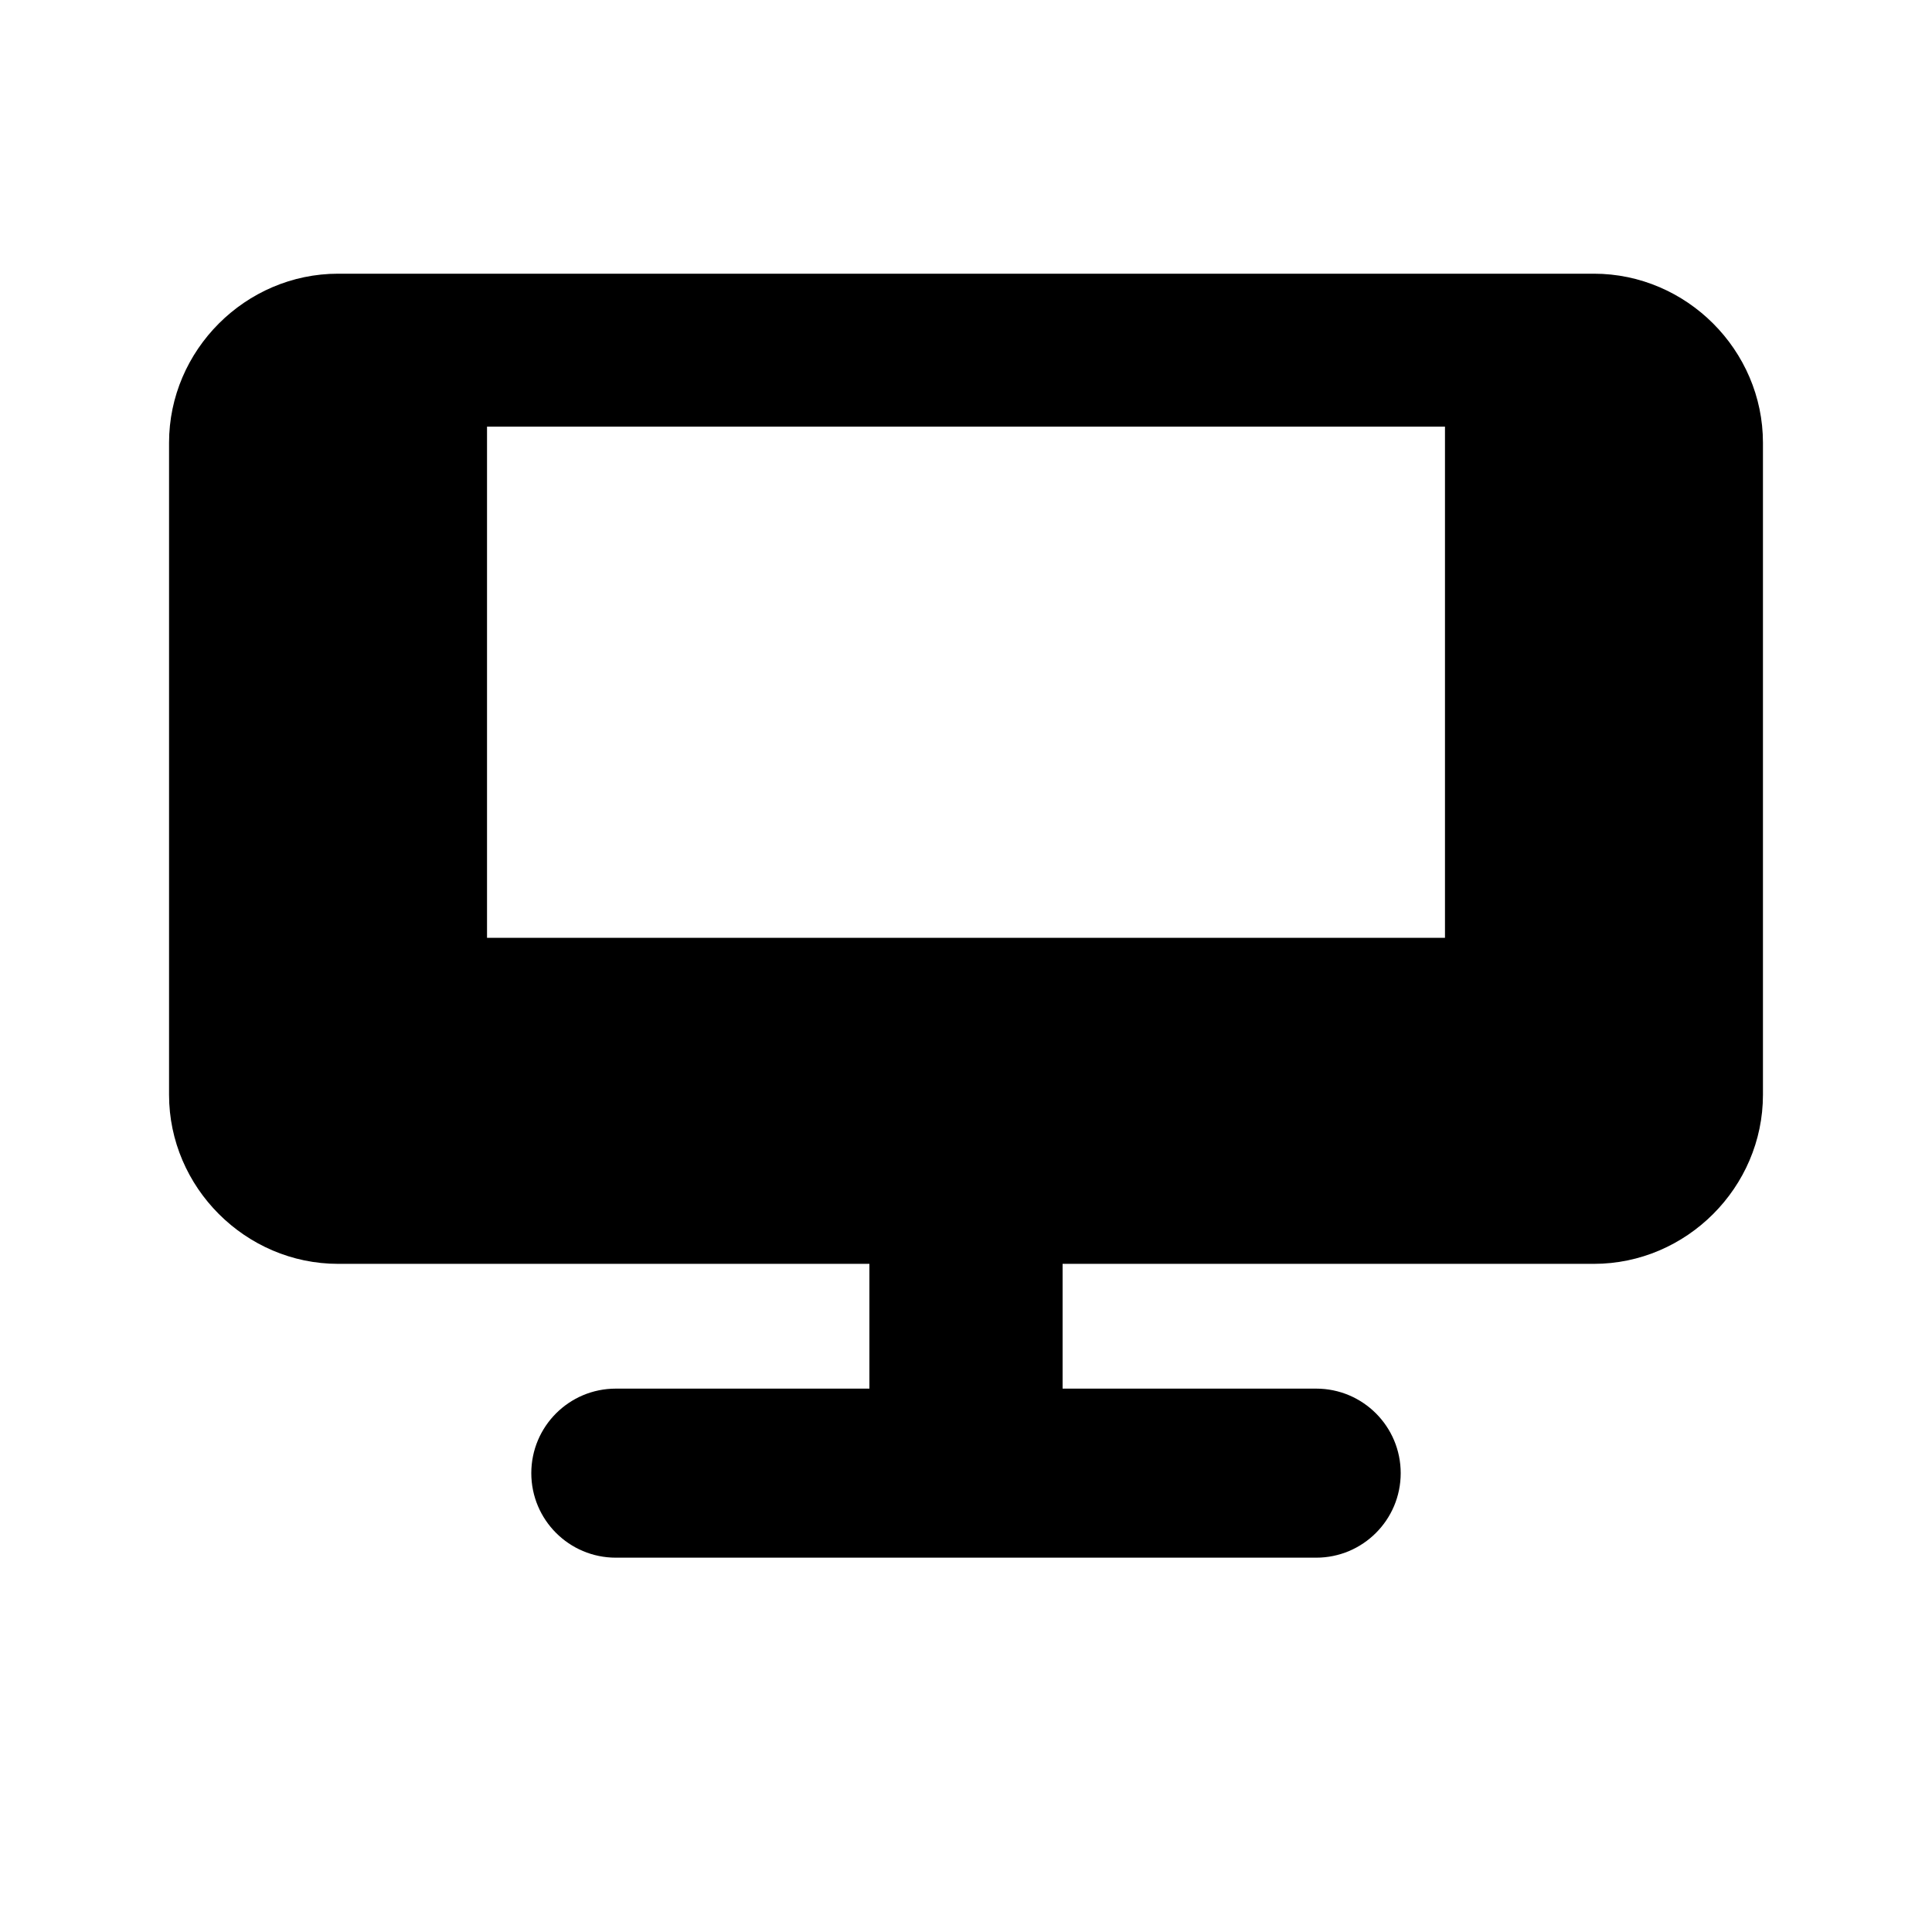
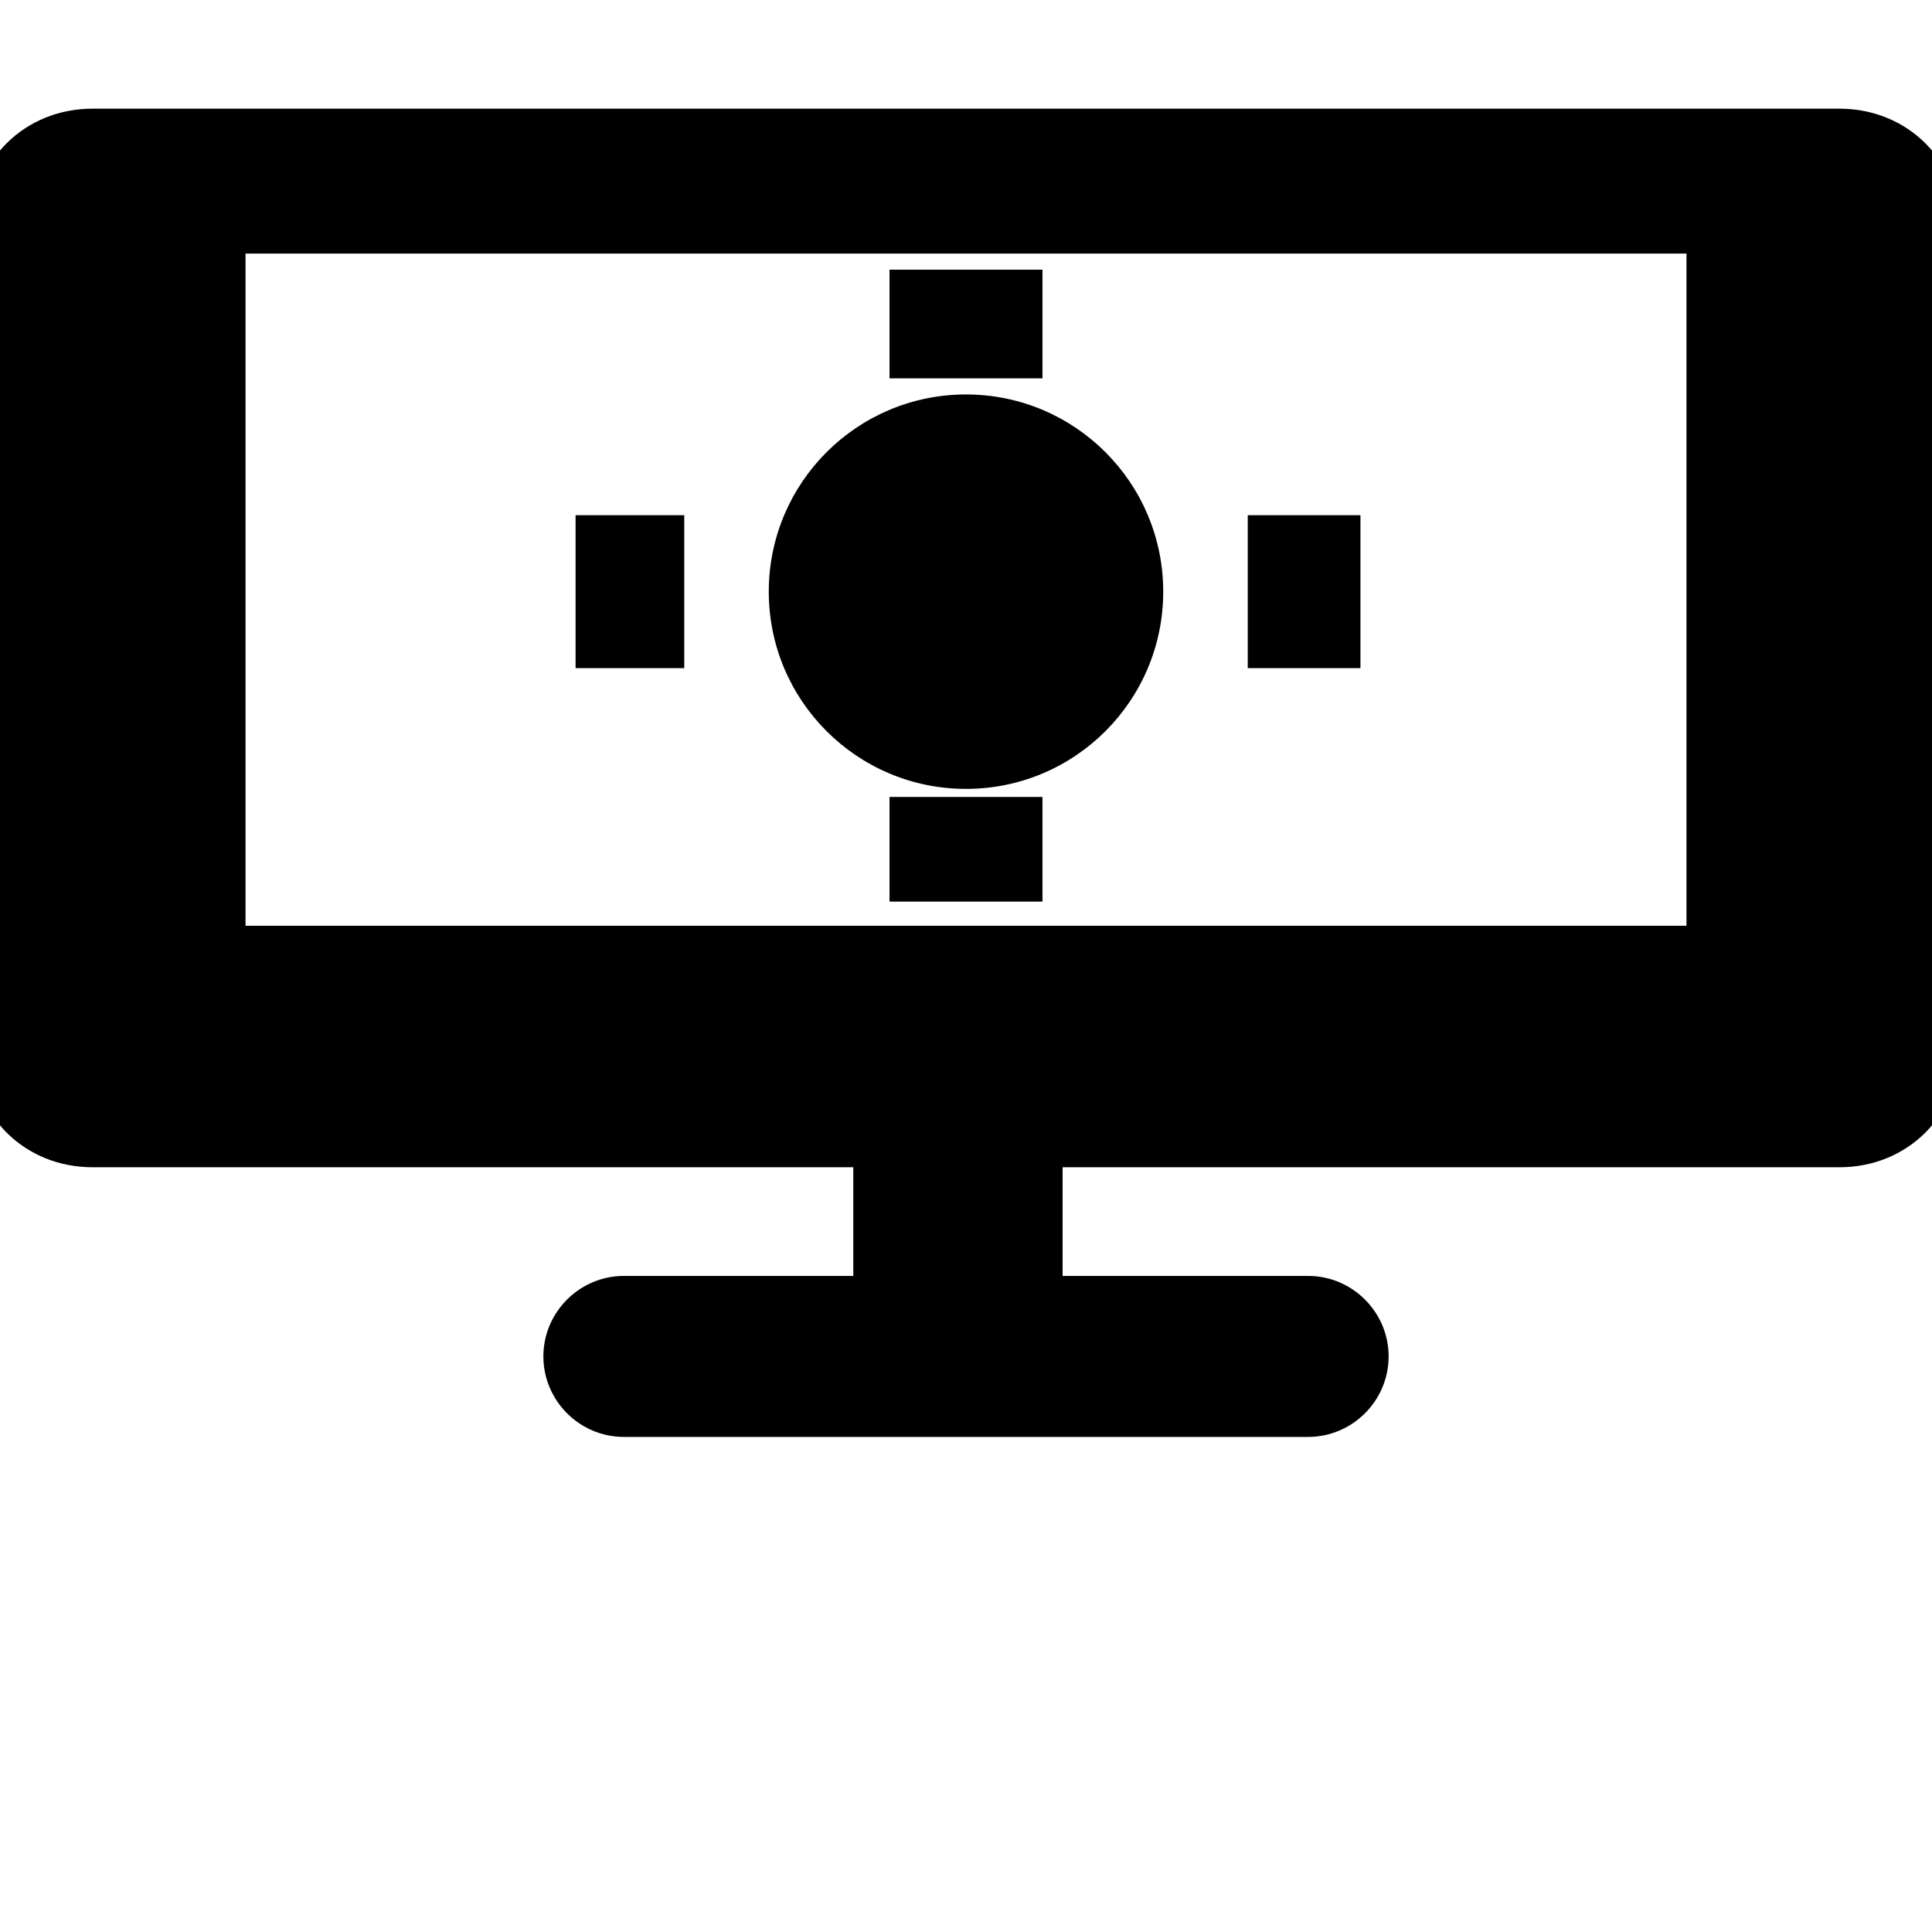
<svg xmlns="http://www.w3.org/2000/svg" viewBox="0 0 24 24">
-   <path fill="currentColor" fill-rule="evenodd" d="M4.2 3.4h15.6c1.15 0 2.1.95 2.1 2.1v8.1c0 1.15-.95 2.1-2.1 2.1H13.2v1.55h3.15c.58 0 1.05.47 1.05 1.05s-.47 1.05-1.05 1.05H7.65c-.58 0-1.05-.47-1.05-1.05s.47-1.05 1.05-1.05h3.15V15.7H4.2c-1.15 0-2.1-.95-2.1-2.1V5.5c0-1.15.95-2.1 2.1-2.1zm1.85 1.9h11.9v6.35H6.05V5.3z" />
+   <path fill="currentColor" fill-rule="evenodd" d="M1.15 1.35h21.7c.85 0 1.5.65 1.5 1.5v10.15c0 .85-.65 1.5-1.5 1.5H13.2v1.35h3.05c.55 0 1 .45 1 1s-.45 1-1 1H7.75c-.55 0-1-.45-1-1s.45-1 1-1h2.85v-1.35H1.15c-.85 0-1.5-.65-1.5-1.5V2.85c0-.85.65-1.5 1.5-1.5zM3.05 3.15h17.9v8.35H3.05V3.15z" />
+   <circle fill="currentColor" cx="12" cy="7.35" r="2.45" />
+   <path fill="currentColor" d="M11.05 3.35h1.9v1.35h-1.9zm0 6.55h1.9V11.2h-1.9zM7.15 6.4h1.35v1.9H7.15zm8.35 0H16.9v1.9h-1.4z" />
</svg>
